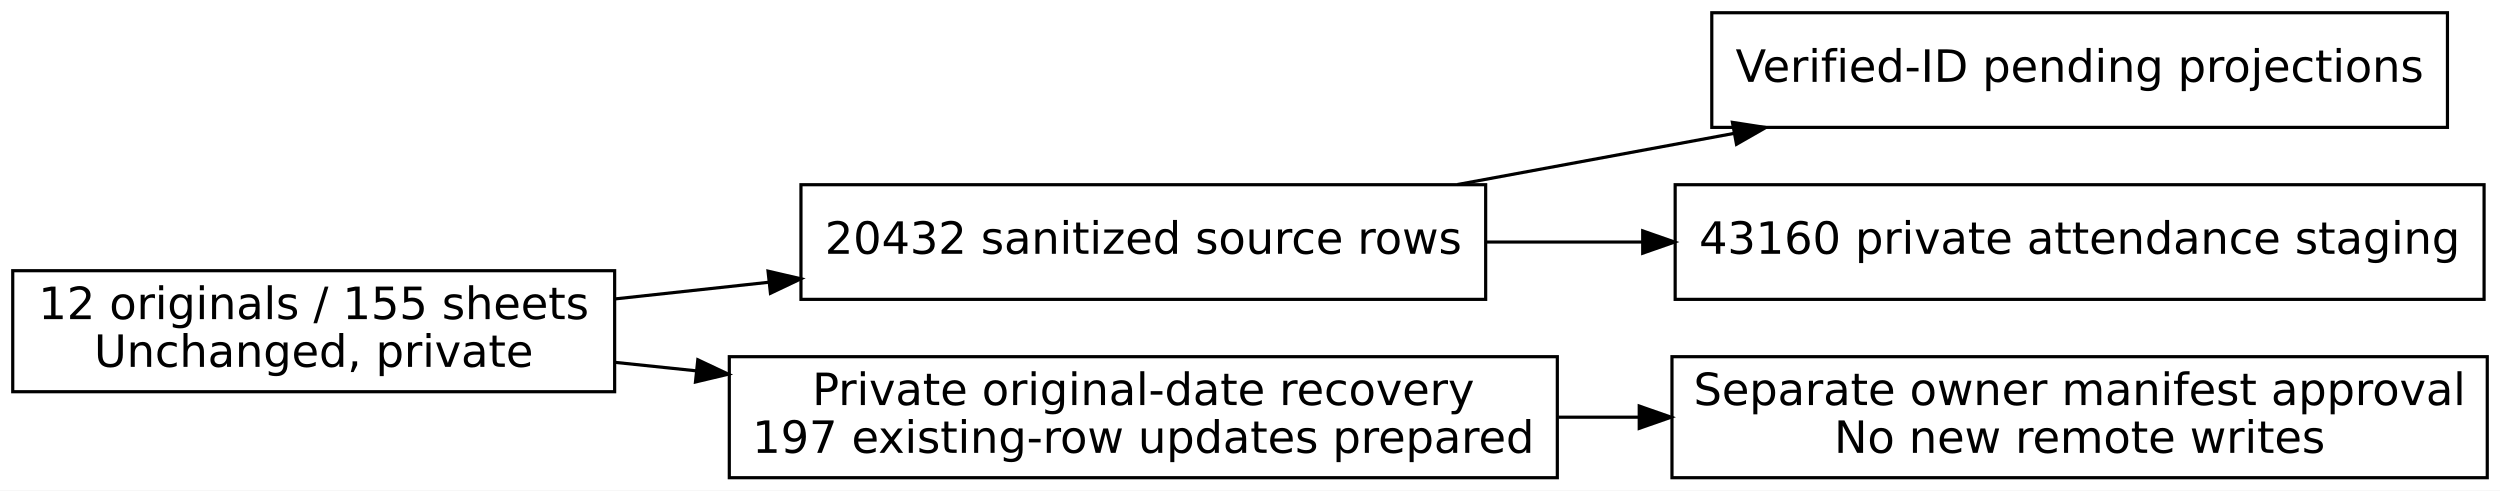
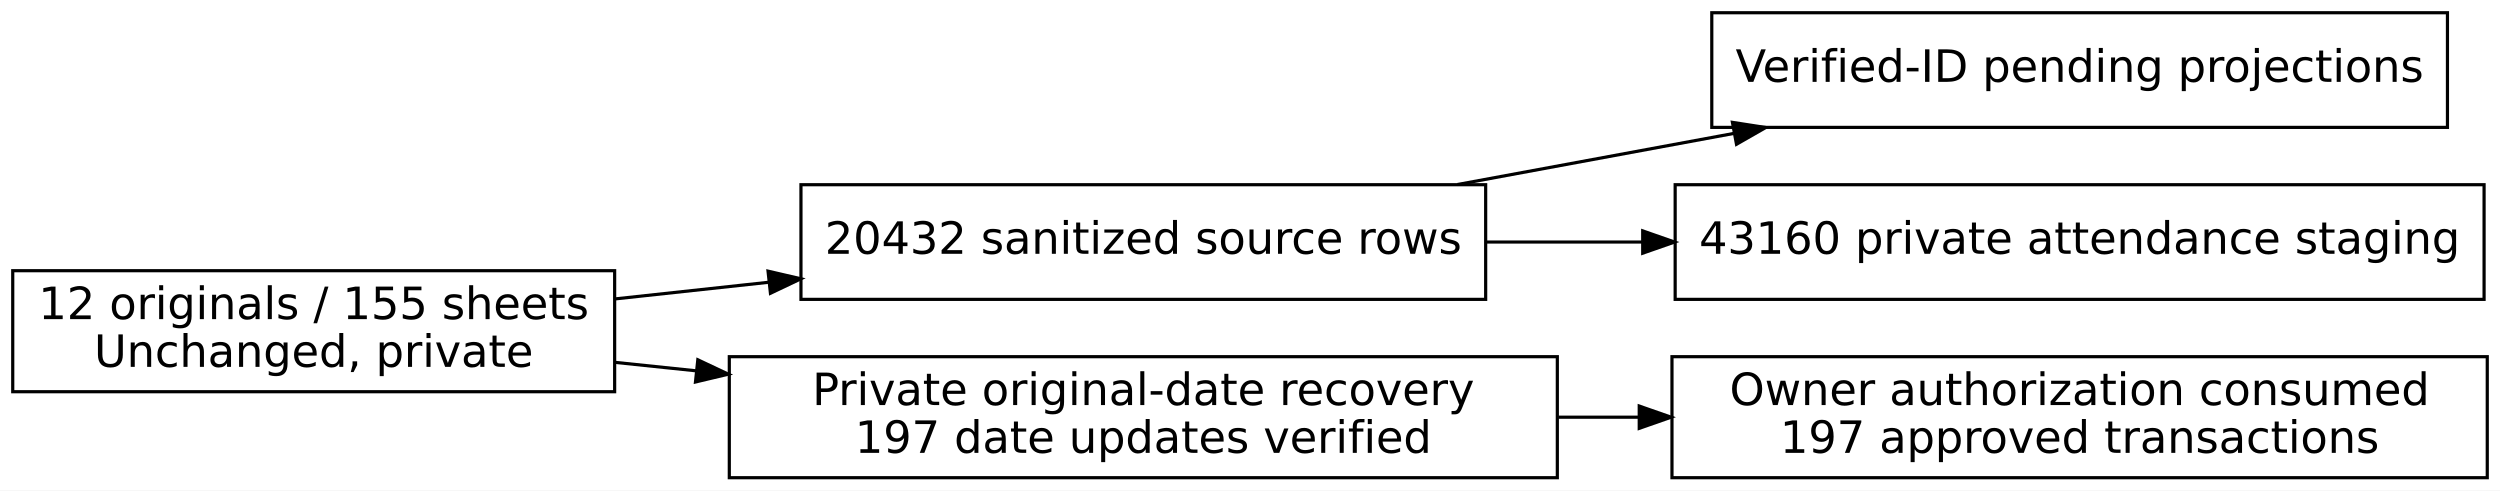
<svg xmlns="http://www.w3.org/2000/svg" width="785pt" height="154pt" viewBox="0.00 0.00 785.00 154.00">
  <g id="graph0" class="graph" transform="scale(1 1) rotate(0) translate(4 150)">
    <polygon fill="white" stroke="transparent" points="-4,4 -4,-150 781,-150 781,4 -4,4" />
    <g id="node1" class="node">
      <polygon fill="none" stroke="black" points="189,-65 0,-65 0,-27 189,-27 189,-65" />
      <text text-anchor="middle" x="94.5" y="-49.8" font-family="DejaVu Sans" font-size="14.00">12 originals / 155 sheets</text>
      <text text-anchor="middle" x="94.5" y="-34.8" font-family="DejaVu Sans" font-size="14.00">Unchanged, private</text>
    </g>
    <g id="node2" class="node">
      <polygon fill="none" stroke="black" points="462.5,-92 247.5,-92 247.5,-56 462.5,-56 462.5,-92" />
      <text text-anchor="middle" x="355" y="-70.3" font-family="DejaVu Sans" font-size="14.00">20432 sanitized source rows</text>
    </g>
    <g id="edge1" class="edge">
      <path fill="none" stroke="black" d="M189.19,-56.15C204.86,-57.85 221.3,-59.63 237.46,-61.38" />
      <polygon fill="black" stroke="black" points="237.16,-64.86 247.48,-62.46 237.92,-57.91 237.16,-64.86" />
    </g>
    <g id="node5" class="node">
      <polygon fill="none" stroke="black" points="485,-38 225,-38 225,0 485,0 485,-38" />
      <text text-anchor="middle" x="355" y="-22.8" font-family="DejaVu Sans" font-size="14.00">Private original-date recovery</text>
-       <text text-anchor="middle" x="355" y="-7.8" font-family="DejaVu Sans" font-size="14.00">197 existing-row updates prepared</text>
+       <text text-anchor="middle" x="355" y="-7.8" font-family="DejaVu Sans" font-size="14.00">197 date updates verified</text>
    </g>
    <g id="edge4" class="edge">
      <path fill="none" stroke="black" d="M189.19,-36.21C197.5,-35.35 206.02,-34.46 214.6,-33.56" />
      <polygon fill="black" stroke="black" points="215.11,-37.03 224.69,-32.51 214.38,-30.06 215.11,-37.03" />
    </g>
    <g id="node3" class="node">
      <polygon fill="none" stroke="black" points="764.5,-146 533.5,-146 533.5,-110 764.5,-110 764.5,-146" />
      <text text-anchor="middle" x="649" y="-124.3" font-family="DejaVu Sans" font-size="14.00">Verified-ID pending projections</text>
    </g>
    <g id="edge2" class="edge">
      <path fill="none" stroke="black" d="M453.64,-92.06C481.52,-97.21 512.05,-102.86 540.49,-108.12" />
      <polygon fill="black" stroke="black" points="539.98,-111.58 550.45,-109.96 541.26,-104.7 539.98,-111.58" />
    </g>
    <g id="node4" class="node">
      <polygon fill="none" stroke="black" points="776,-92 522,-92 522,-56 776,-56 776,-92" />
      <text text-anchor="middle" x="649" y="-70.3" font-family="DejaVu Sans" font-size="14.00">43160 private attendance staging</text>
    </g>
    <g id="edge3" class="edge">
      <path fill="none" stroke="black" d="M462.66,-74C478.58,-74 495.17,-74 511.6,-74" />
      <polygon fill="black" stroke="black" points="511.81,-77.5 521.81,-74 511.81,-70.5 511.81,-77.5" />
    </g>
    <g id="node6" class="node">
      <polygon fill="none" stroke="black" points="777,-38 521,-38 521,0 777,0 777,-38" />
-       <text text-anchor="middle" x="649" y="-22.8" font-family="DejaVu Sans" font-size="14.00">Separate owner manifest approval</text>
-       <text text-anchor="middle" x="649" y="-7.8" font-family="DejaVu Sans" font-size="14.00">No new remote writes</text>
+       <text text-anchor="middle" x="649" y="-22.8" font-family="DejaVu Sans" font-size="14.00">Owner authorization consumed</text>
+       <text text-anchor="middle" x="649" y="-7.8" font-family="DejaVu Sans" font-size="14.00">197 approved transactions</text>
    </g>
    <g id="edge5" class="edge">
      <path fill="none" stroke="black" d="M485.35,-19C493.7,-19 502.13,-19 510.51,-19" />
      <polygon fill="black" stroke="black" points="510.72,-22.5 520.72,-19 510.72,-15.5 510.72,-22.5" />
    </g>
  </g>
</svg>
